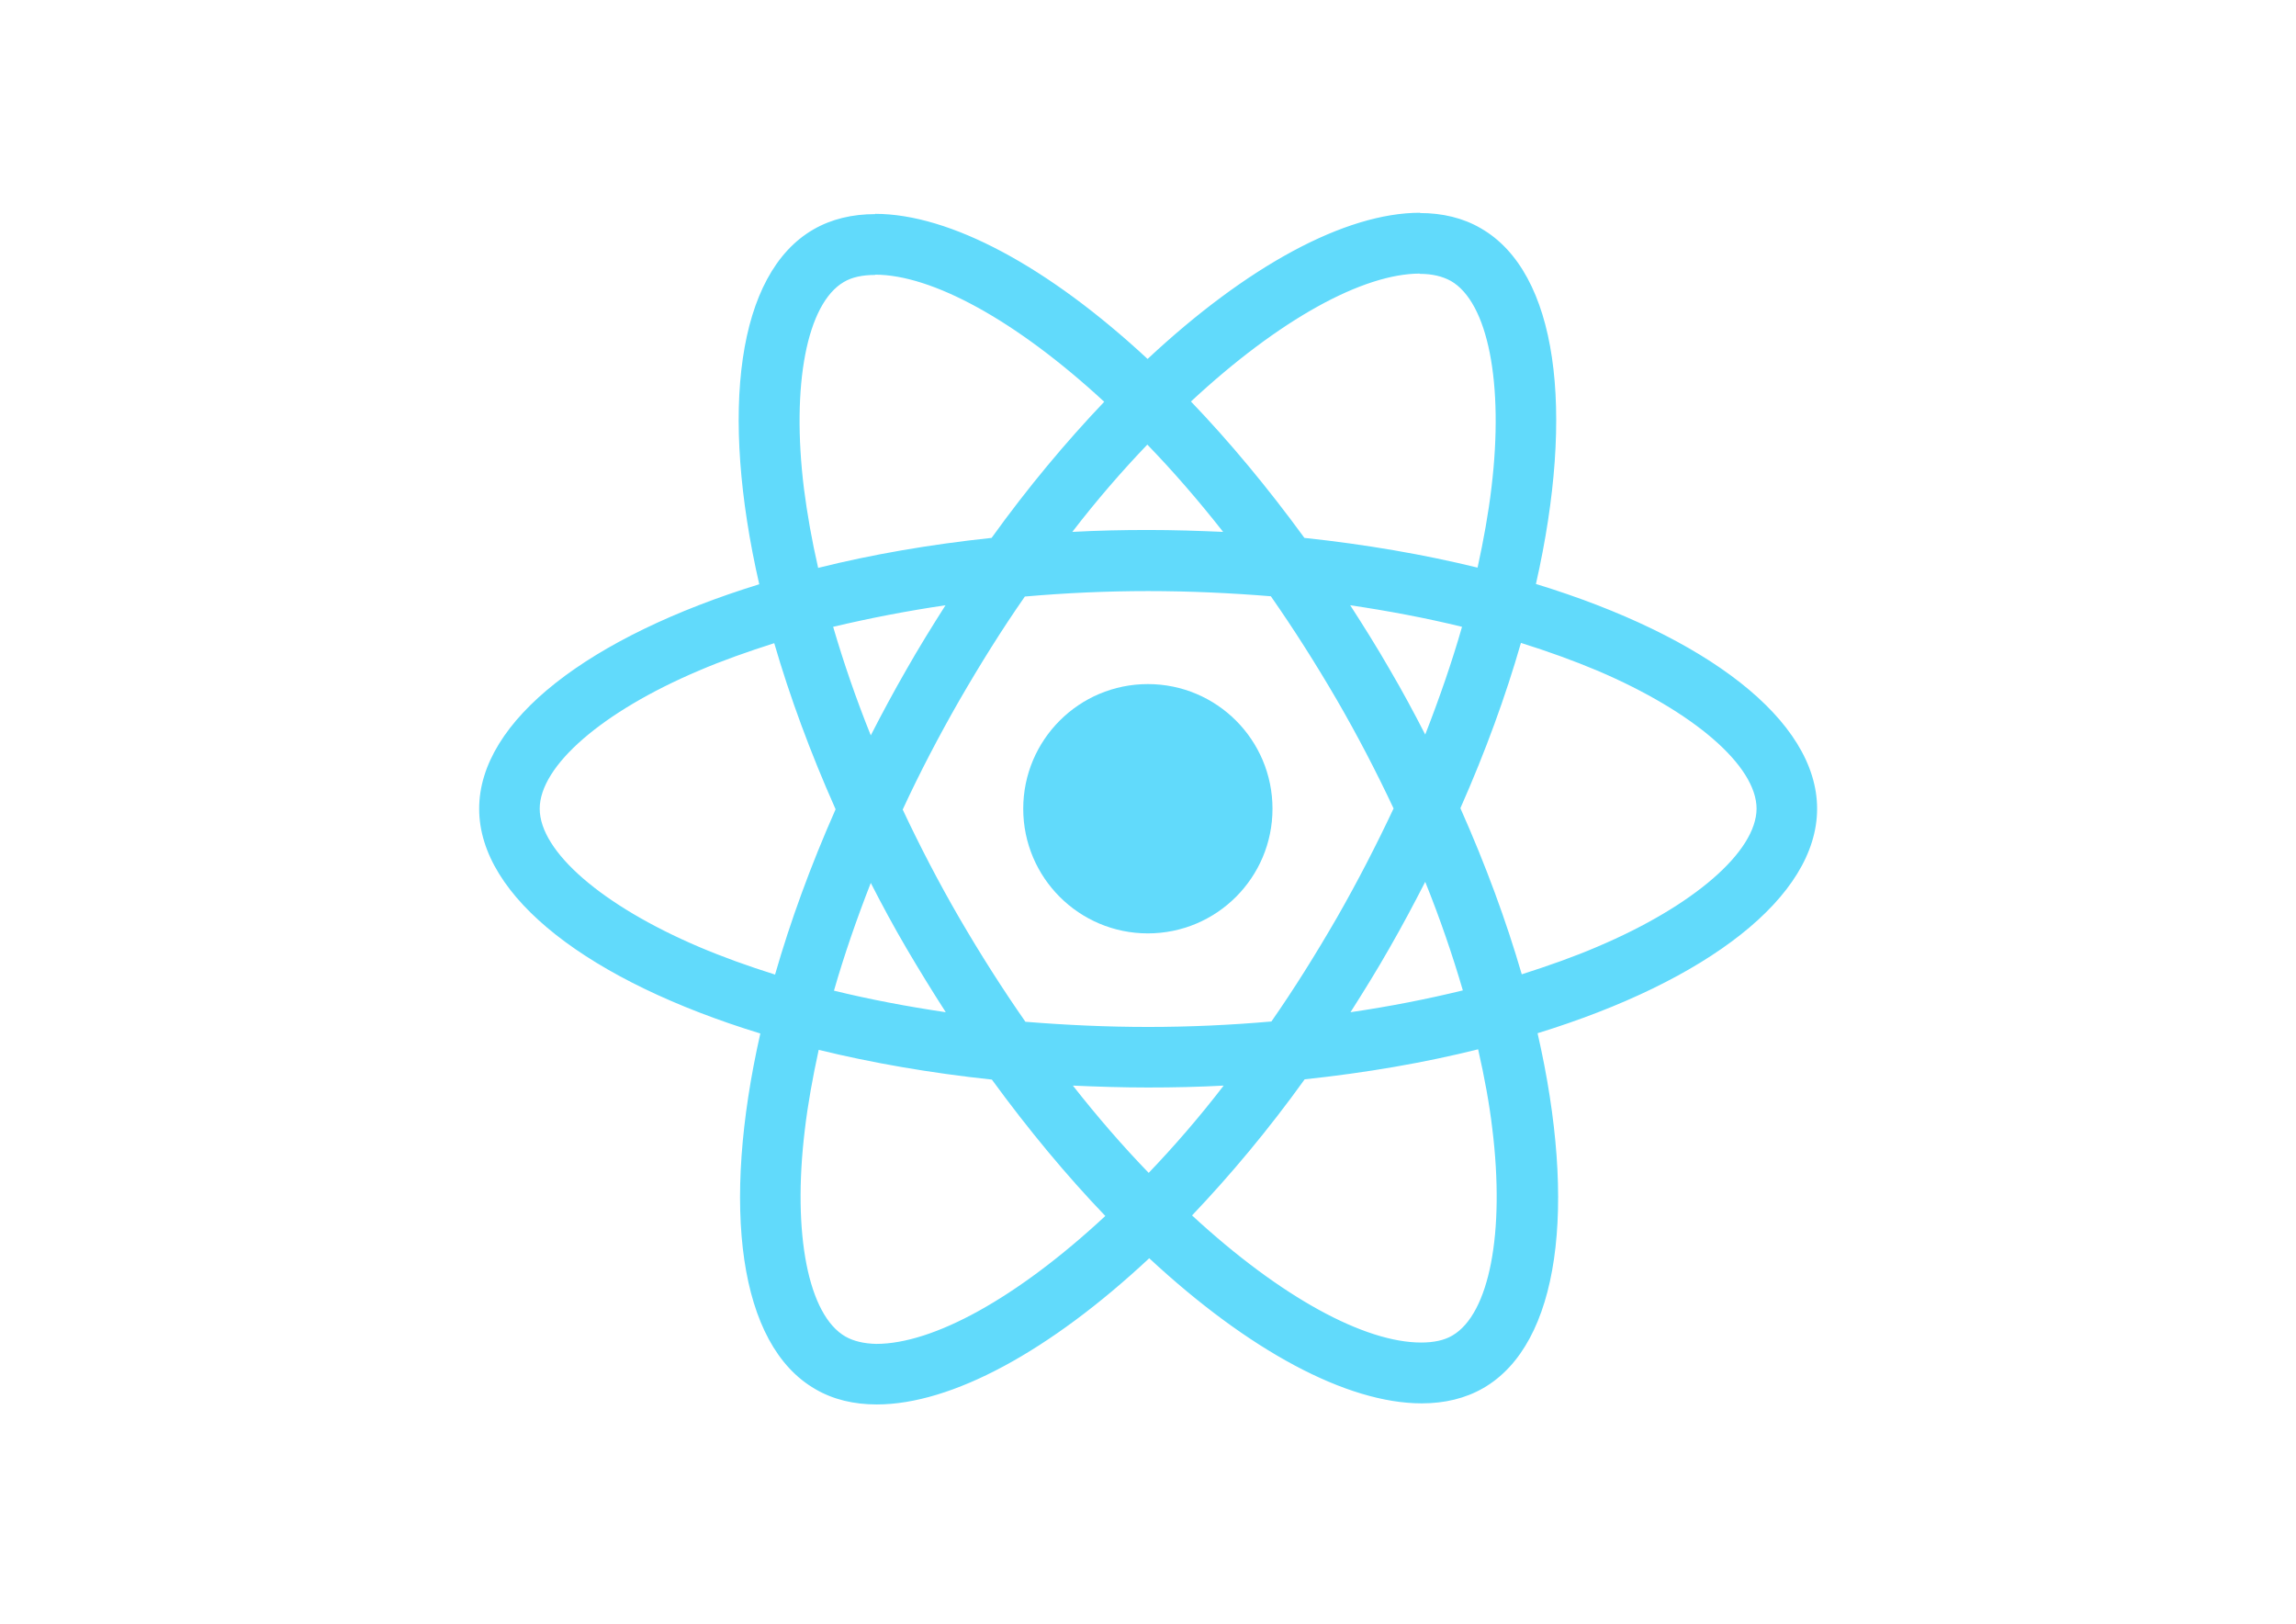
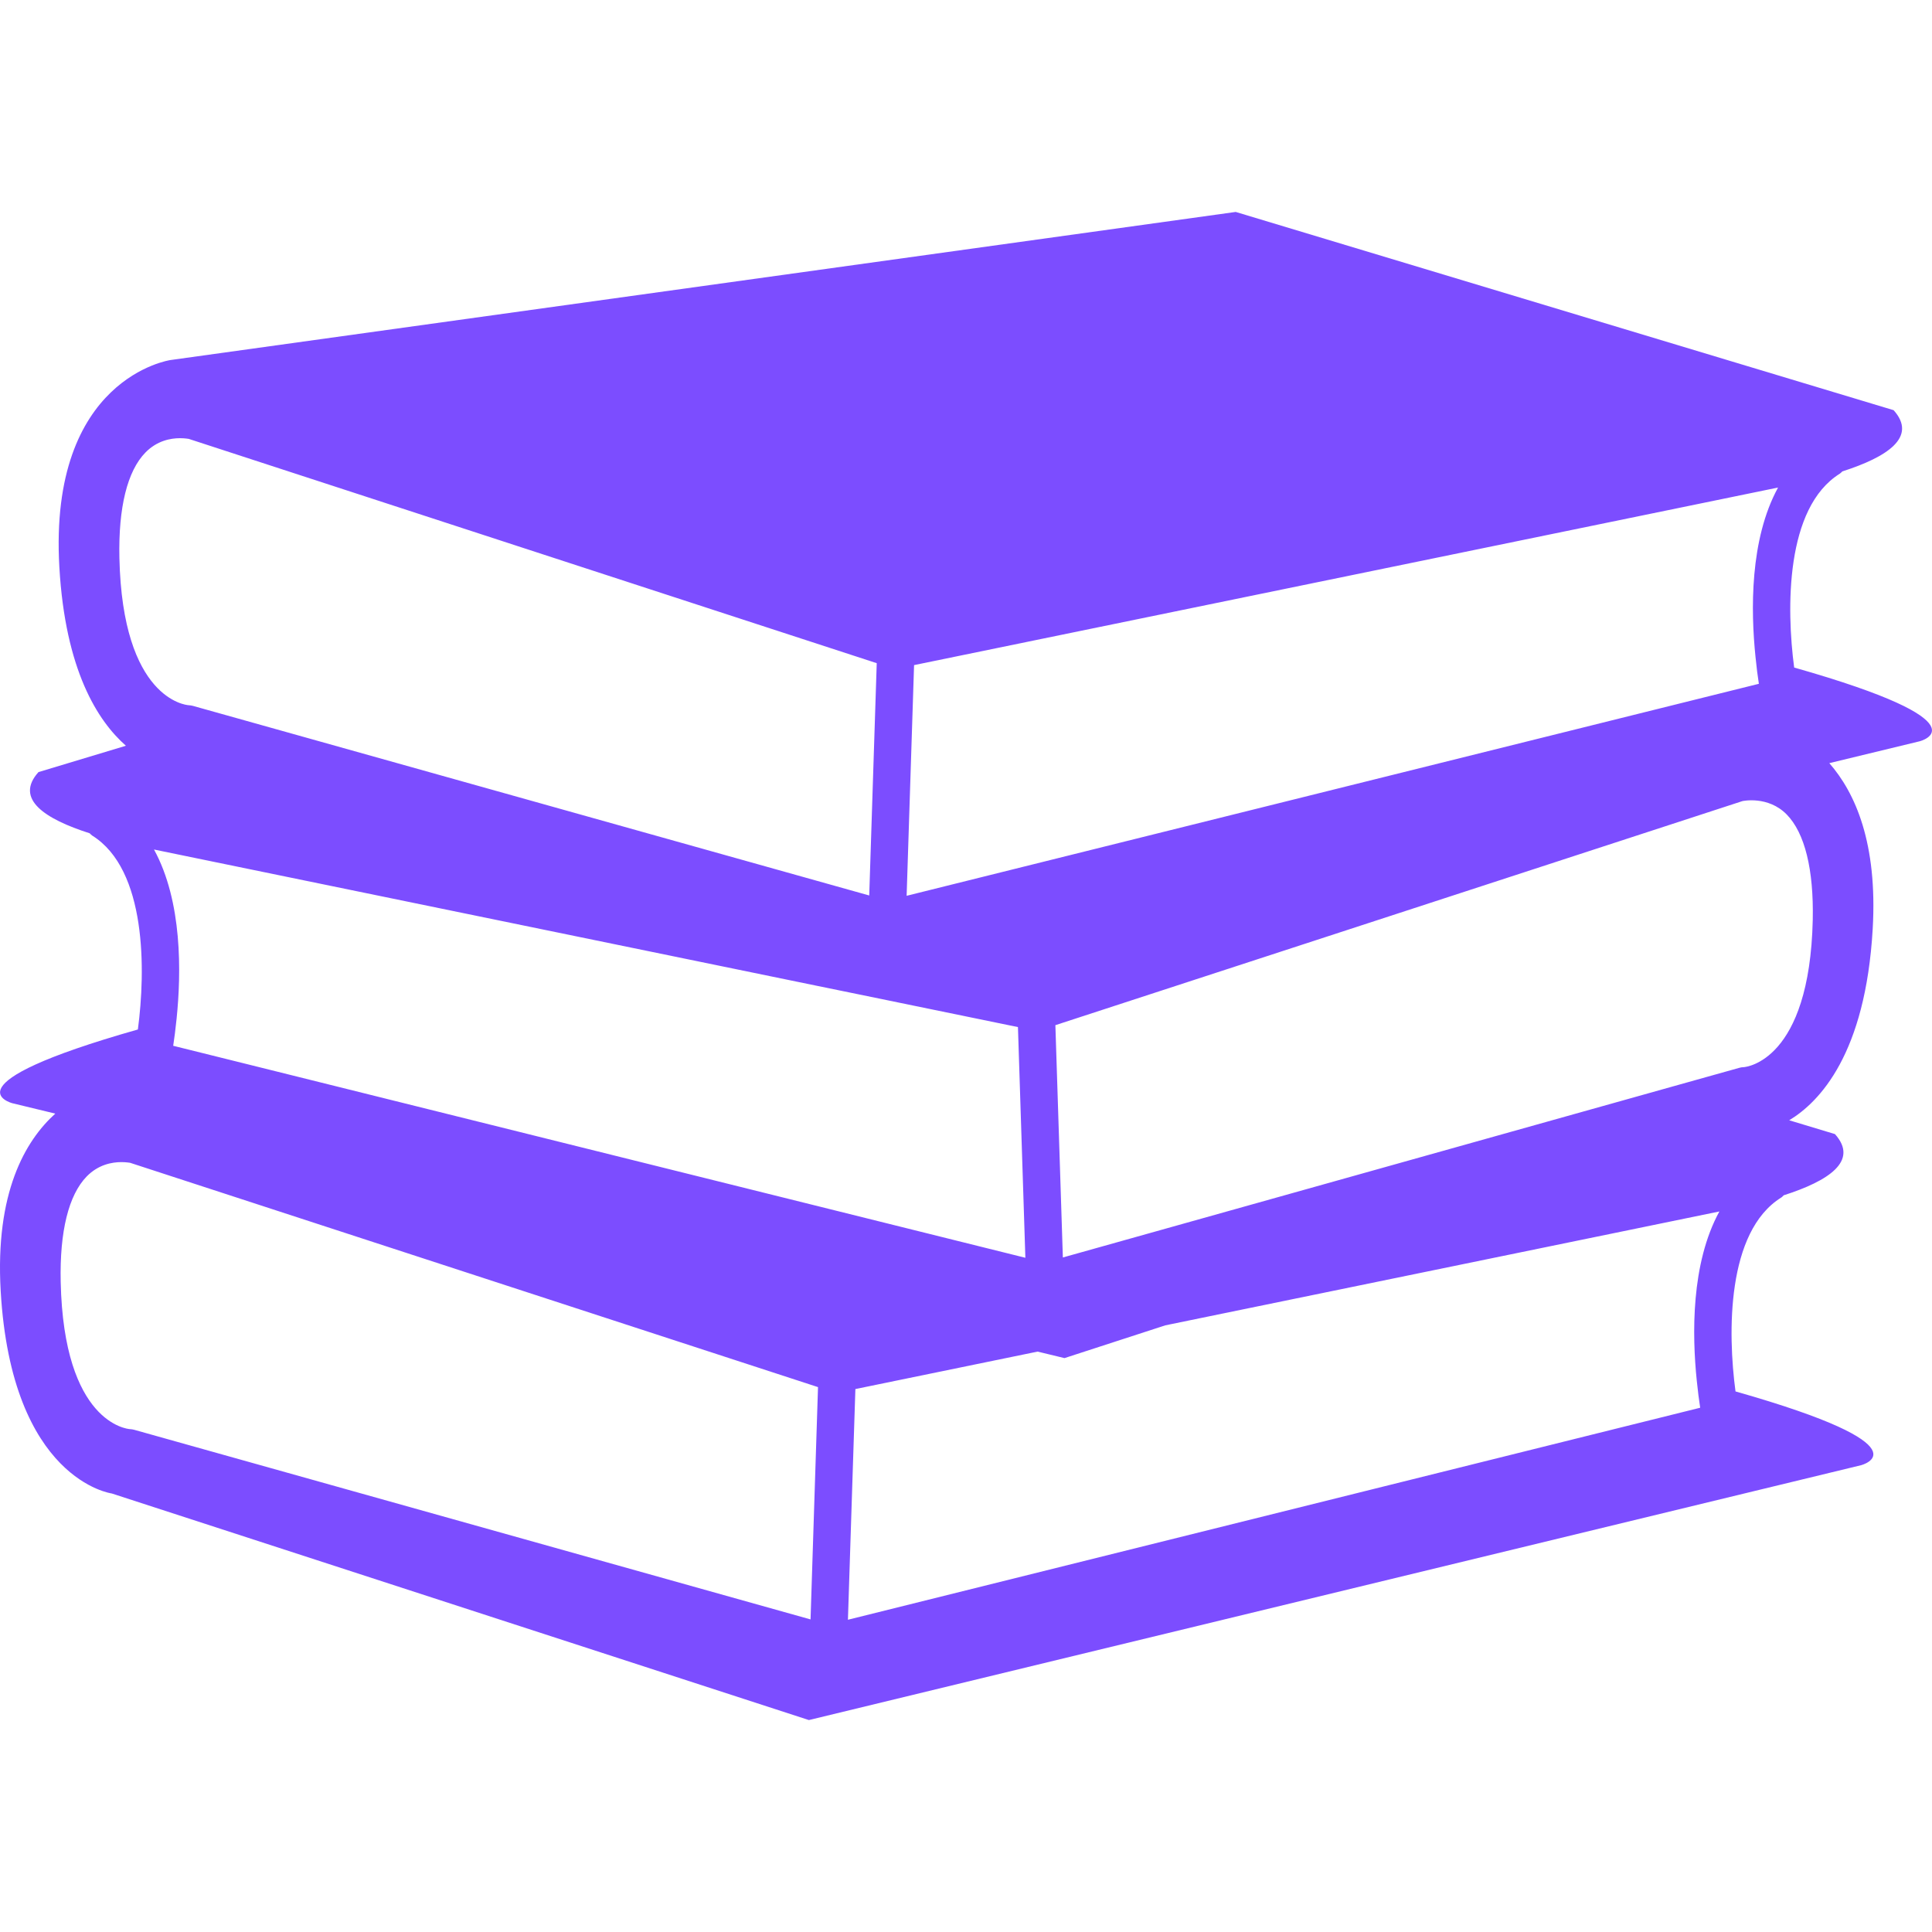
- <svg xmlns="http://www.w3.org/2000/svg" viewBox="0 0 841.9 595.3">
-   <g fill="#61DAFB">
-     <path d="M666.3 296.5c0-32.5-40.7-63.3-103.1-82.4 14.4-63.6 8-114.2-20.2-130.4-6.5-3.8-14.1-5.6-22.4-5.6v22.3c4.6 0 8.3.9 11.4 2.6 13.6 7.8 19.5 37.5 14.9 75.7-1.1 9.4-2.9 19.3-5.1 29.4-19.6-4.8-41-8.5-63.5-10.9-13.5-18.5-27.5-35.3-41.6-50 32.6-30.3 63.2-46.9 84-46.9V78c-27.5 0-63.5 19.6-99.9 53.6-36.4-33.8-72.4-53.2-99.9-53.2v22.3c20.7 0 51.4 16.5 84 46.6-14 14.7-28 31.4-41.3 49.9-22.6 2.4-44 6.1-63.6 11-2.3-10-4-19.7-5.2-29-4.7-38.2 1.1-67.9 14.6-75.8 3-1.8 6.9-2.6 11.5-2.6V78.5c-8.4 0-16 1.8-22.6 5.6-28.1 16.2-34.4 66.7-19.9 130.1-62.2 19.2-102.7 49.9-102.7 82.3 0 32.5 40.7 63.3 103.1 82.4-14.4 63.6-8 114.2 20.2 130.4 6.5 3.8 14.1 5.6 22.5 5.6 27.5 0 63.5-19.6 99.9-53.6 36.4 33.8 72.4 53.2 99.9 53.2 8.4 0 16-1.8 22.6-5.6 28.1-16.2 34.4-66.7 19.9-130.1 62-19.1 102.5-49.9 102.5-82.3zm-130.2-66.7c-3.7 12.9-8.3 26.2-13.5 39.5-4.1-8-8.4-16-13.1-24-4.6-8-9.5-15.8-14.4-23.4 14.2 2.1 27.9 4.7 41 7.9zm-45.8 106.5c-7.8 13.5-15.8 26.3-24.1 38.2-14.9 1.3-30 2-45.2 2-15.1 0-30.2-.7-45-1.9-8.3-11.9-16.4-24.6-24.2-38-7.6-13.1-14.5-26.4-20.8-39.8 6.2-13.4 13.2-26.8 20.7-39.9 7.8-13.5 15.8-26.3 24.1-38.2 14.9-1.3 30-2 45.2-2 15.1 0 30.2.7 45 1.9 8.3 11.9 16.4 24.6 24.2 38 7.6 13.1 14.5 26.4 20.8 39.8-6.3 13.4-13.2 26.8-20.7 39.9zm32.3-13c5.4 13.4 10 26.8 13.8 39.8-13.1 3.2-26.9 5.9-41.2 8 4.9-7.7 9.8-15.6 14.4-23.7 4.6-8 8.9-16.1 13-24.1zM421.2 430c-9.3-9.6-18.6-20.3-27.8-32 9 .4 18.2.7 27.5.7 9.4 0 18.7-.2 27.8-.7-9 11.7-18.3 22.4-27.5 32zm-74.4-58.9c-14.2-2.1-27.9-4.7-41-7.9 3.7-12.9 8.3-26.2 13.5-39.5 4.1 8 8.4 16 13.1 24 4.7 8 9.5 15.8 14.4 23.4zM420.7 163c9.3 9.6 18.6 20.3 27.8 32-9-.4-18.2-.7-27.5-.7-9.4 0-18.7.2-27.8.7 9-11.7 18.3-22.4 27.5-32zm-74 58.9c-4.9 7.7-9.8 15.6-14.4 23.7-4.6 8-8.9 16-13 24-5.4-13.4-10-26.8-13.8-39.8 13.1-3.1 26.9-5.8 41.2-7.9zm-90.5 125.2c-35.4-15.1-58.3-34.9-58.3-50.6 0-15.7 22.9-35.6 58.3-50.6 8.6-3.7 18-7 27.7-10.1 5.7 19.6 13.2 40 22.5 60.9-9.2 20.8-16.6 41.1-22.2 60.6-9.9-3.1-19.3-6.5-28-10.2zM310 490c-13.6-7.8-19.5-37.5-14.9-75.7 1.1-9.4 2.9-19.3 5.1-29.4 19.6 4.8 41 8.5 63.5 10.9 13.5 18.5 27.5 35.3 41.6 50-32.6 30.3-63.2 46.9-84 46.9-4.5-.1-8.3-1-11.3-2.7zm237.2-76.2c4.7 38.2-1.1 67.9-14.6 75.8-3 1.8-6.9 2.6-11.5 2.6-20.7 0-51.4-16.5-84-46.6 14-14.7 28-31.4 41.3-49.9 22.6-2.4 44-6.1 63.6-11 2.3 10.1 4.1 19.8 5.2 29.1zm38.5-66.7c-8.6 3.7-18 7-27.7 10.1-5.7-19.6-13.2-40-22.5-60.9 9.2-20.8 16.6-41.1 22.2-60.6 9.9 3.1 19.3 6.5 28.1 10.2 35.4 15.1 58.3 34.9 58.3 50.6-.1 15.7-23 35.6-58.4 50.6zM320.8 78.4z" />
-     <circle cx="420.9" cy="296.5" r="45.7" />
-     <path d="M520.5 78.1z" />
+ <svg xmlns="http://www.w3.org/2000/svg" version="1.1" id="Capa_1" x="0px" y="0px" width="512px" height="512px" viewBox="0 0 335.08 335.079" style="enable-background:new 0 0 335.08 335.079;" xml:space="preserve">
+   <g>
+     <g>
+       <g>
+         <path d="M311.175,115.775c-1.355-10.186-1.546-27.73,7.915-33.621c0.169-0.108,0.295-0.264,0.443-0.398    c7.735-2.474,13.088-5.946,8.886-10.618l-114.102-34.38L29.56,62.445c0,0-21.157,3.024-19.267,35.894    c1.026,17.89,6.637,26.676,11.544,31l-15.161,4.569c-4.208,4.672,1.144,8.145,8.88,10.615c0.147,0.138,0.271,0.293,0.443,0.401    c9.455,5.896,9.273,23.438,7.913,33.626c-33.967,9.645-21.774,12.788-21.774,12.788l7.451,1.803    c-5.241,4.736-10.446,13.717-9.471,30.75c1.891,32.864,19.269,35.132,19.269,35.132l120.904,39.298l182.49-44.202    c0,0,12.197-3.148-21.779-12.794c-1.366-10.172-1.556-27.712,7.921-33.623c0.174-0.105,0.301-0.264,0.442-0.396    c7.736-2.474,13.084-5.943,8.881-10.615l-7.932-2.395c5.29-3.19,13.236-11.527,14.481-33.183    c0.859-14.896-3.027-23.62-7.525-28.756l15.678-3.794C332.949,128.569,345.146,125.421,311.175,115.775z M158.533,115.354    l30.688-6.307l103.708-21.312l15.451-3.178c-4.937,9.036-4.73,21.402-3.913,29.35c0.179,1.798,0.385,3.44,0.585,4.688    L288.14,122.8l-130.897,32.563L158.533,115.354z M26.71,147.337l15.449,3.178l99.597,20.474l8.701,1.782l0,0l0,0l26.093,5.363    l1.287,40.01L43.303,184.673l-13.263-3.296c0.195-1.25,0.401-2.89,0.588-4.693C31.44,168.742,31.651,156.373,26.71,147.337z     M20.708,96.757c-0.187-8.743,1.371-15.066,4.52-18.28c2.004-2.052,4.369-2.479,5.991-2.479c0.857,0,1.474,0.119,1.516,0.119    l79.607,25.953l39.717,12.949l-1.303,40.289L39.334,124.07l-5.88-1.647c-0.216-0.061-0.509-0.103-0.735-0.113    C32.26,122.277,21.244,121.263,20.708,96.757z M140.579,280.866L23.28,247.98c-0.217-0.063-0.507-0.105-0.733-0.116    c-0.467-0.031-11.488-1.044-12.021-25.544c-0.19-8.754,1.376-15.071,4.519-18.288c2.009-2.052,4.375-2.479,5.994-2.479    c0.859,0,1.474,0.115,1.519,0.115c0,0,0.005,0,0,0l119.316,38.908L140.579,280.866z M294.284,239.459    c0.185,1.804,0.391,3.443,0.591,4.693l-147.812,36.771l1.292-40.01l31.601-6.497l4.667,1.129l17.492-5.685l80.631-16.569    l15.457-3.18C293.261,219.146,293.466,231.517,294.284,239.459z M302.426,185.084c-0.269,0.006-0.538,0.042-0.791,0.122    l-11.148,3.121l-106.148,29.764l-1.298-40.289l34.826-11.359l84.327-27.501c0.011-0.005,4.436-0.988,7.684,2.315    c3.144,3.214,4.704,9.537,4.52,18.28C313.848,184.035,302.827,185.053,302.426,185.084z" data-original="#000000" class="active-path" data-old_color="#000000" fill="#7C4DFF" />
+       </g>
+     </g>
  </g>
</svg>
